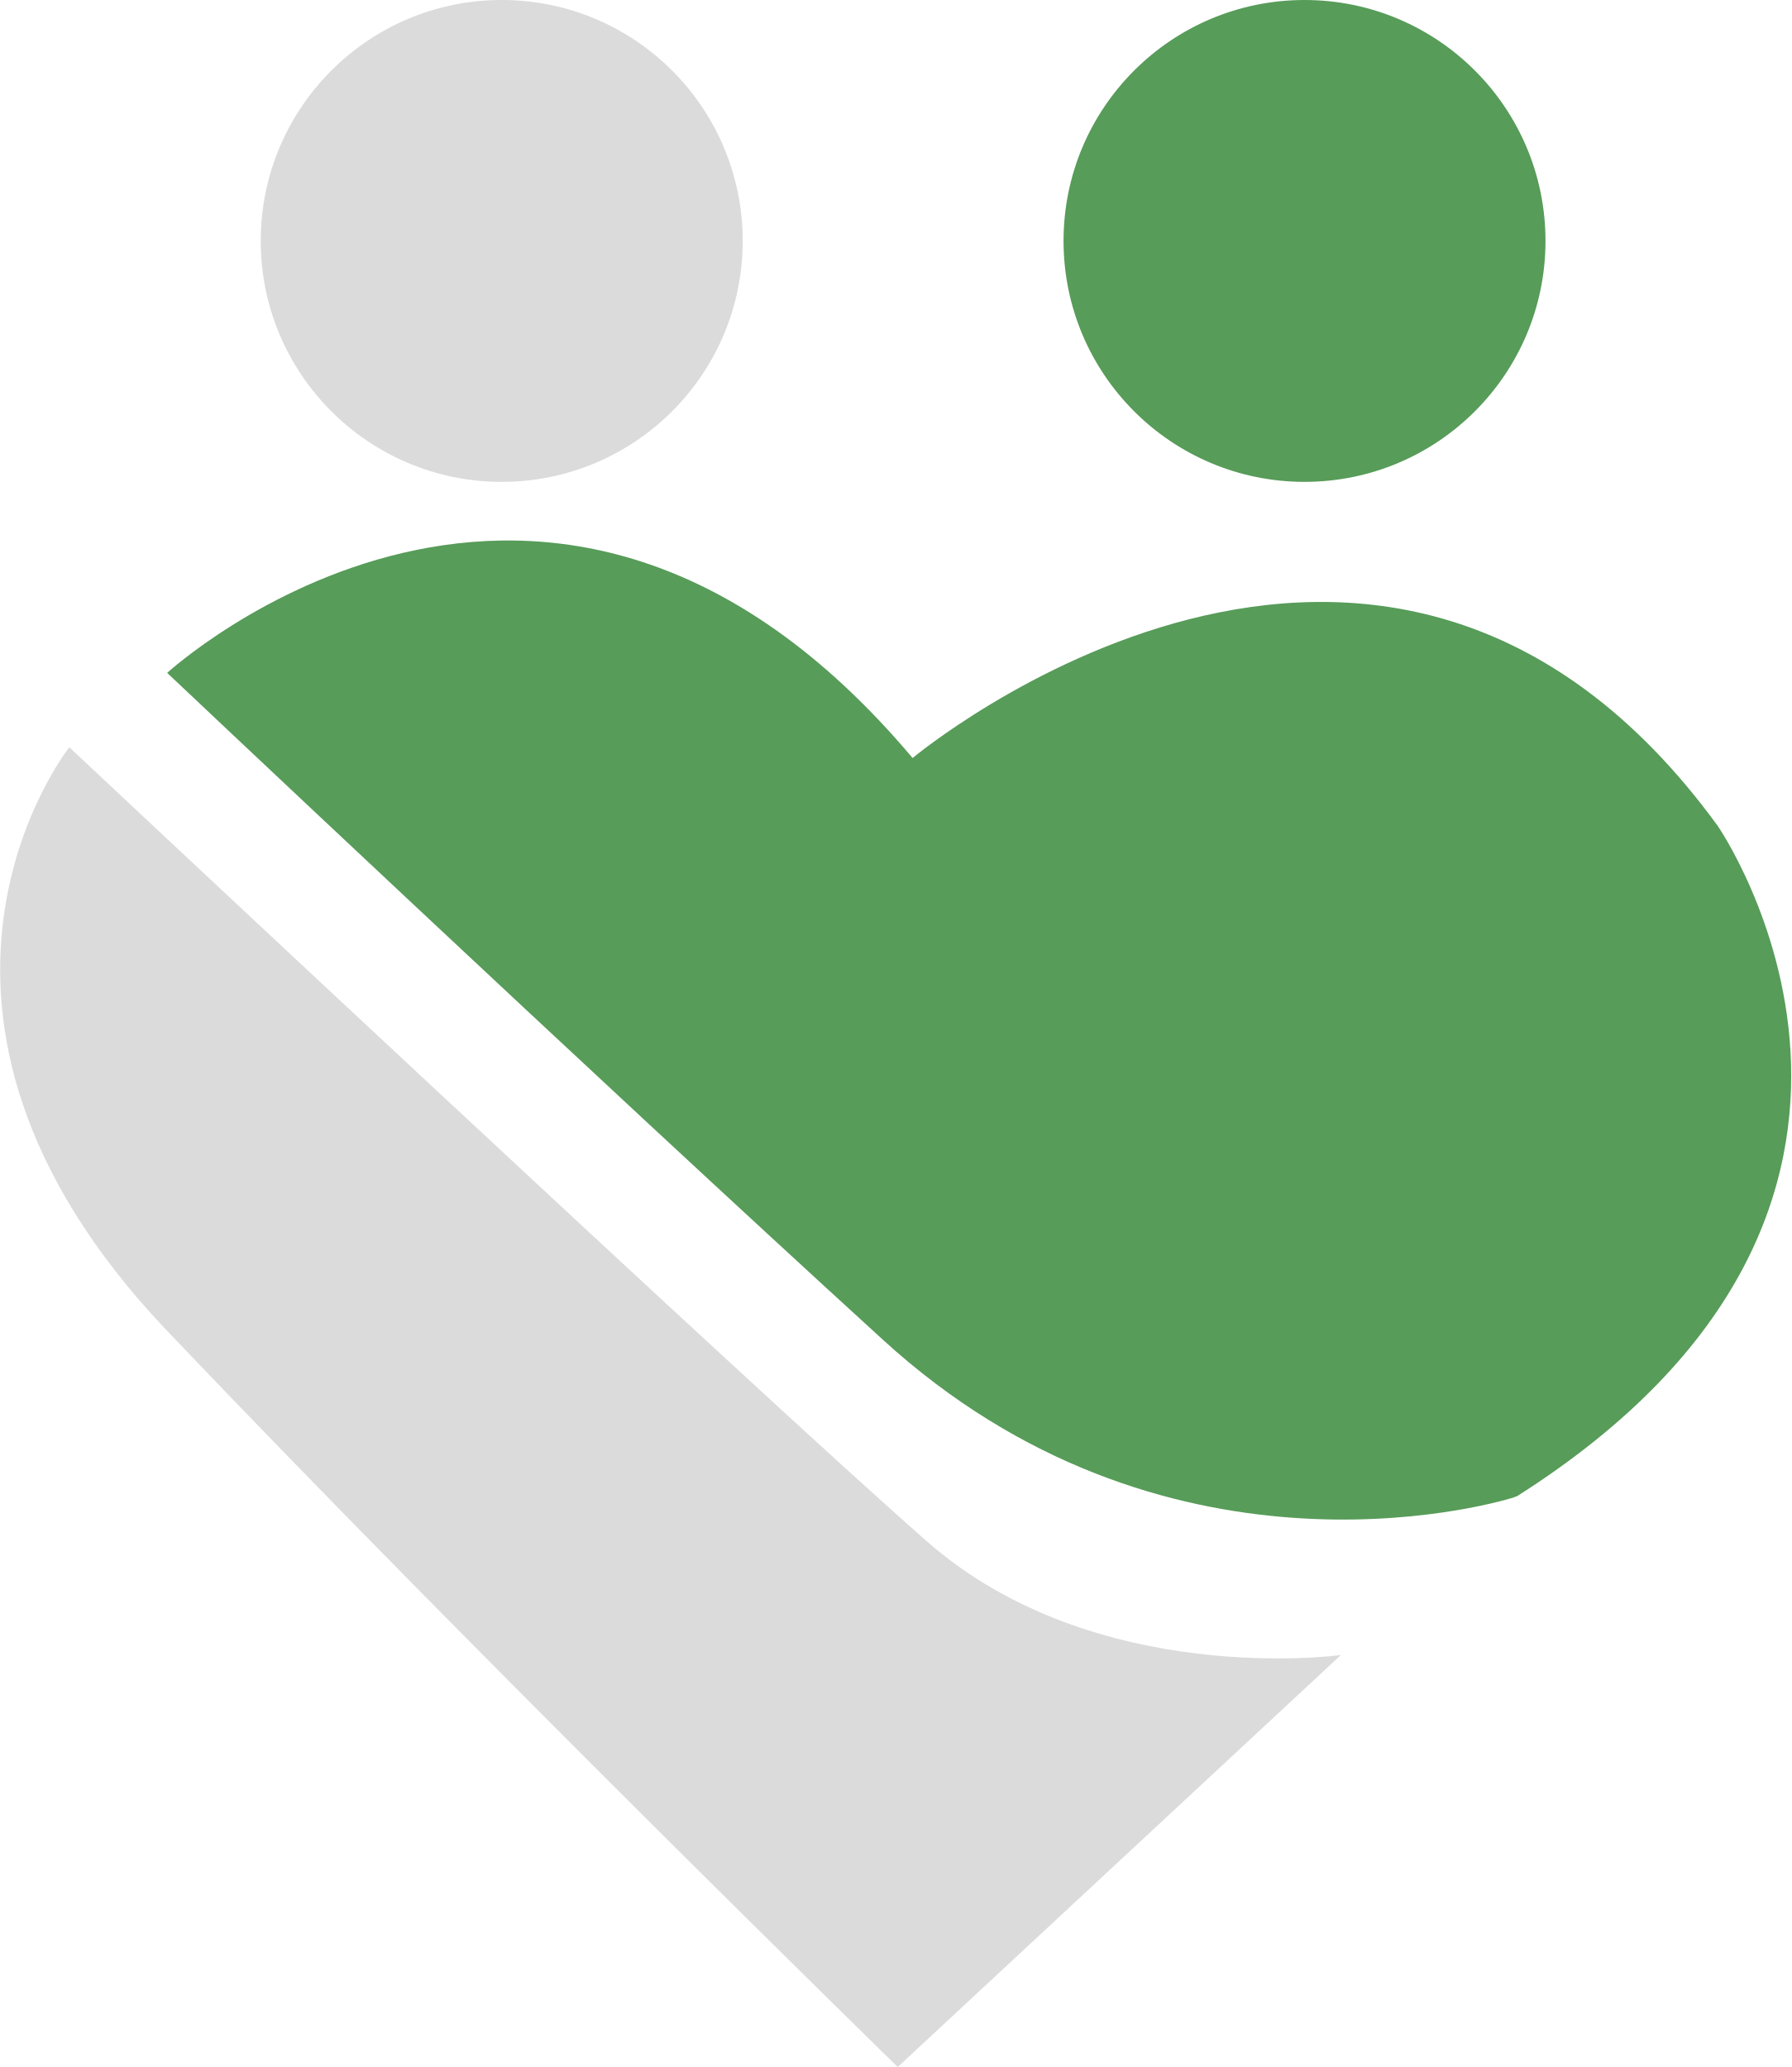
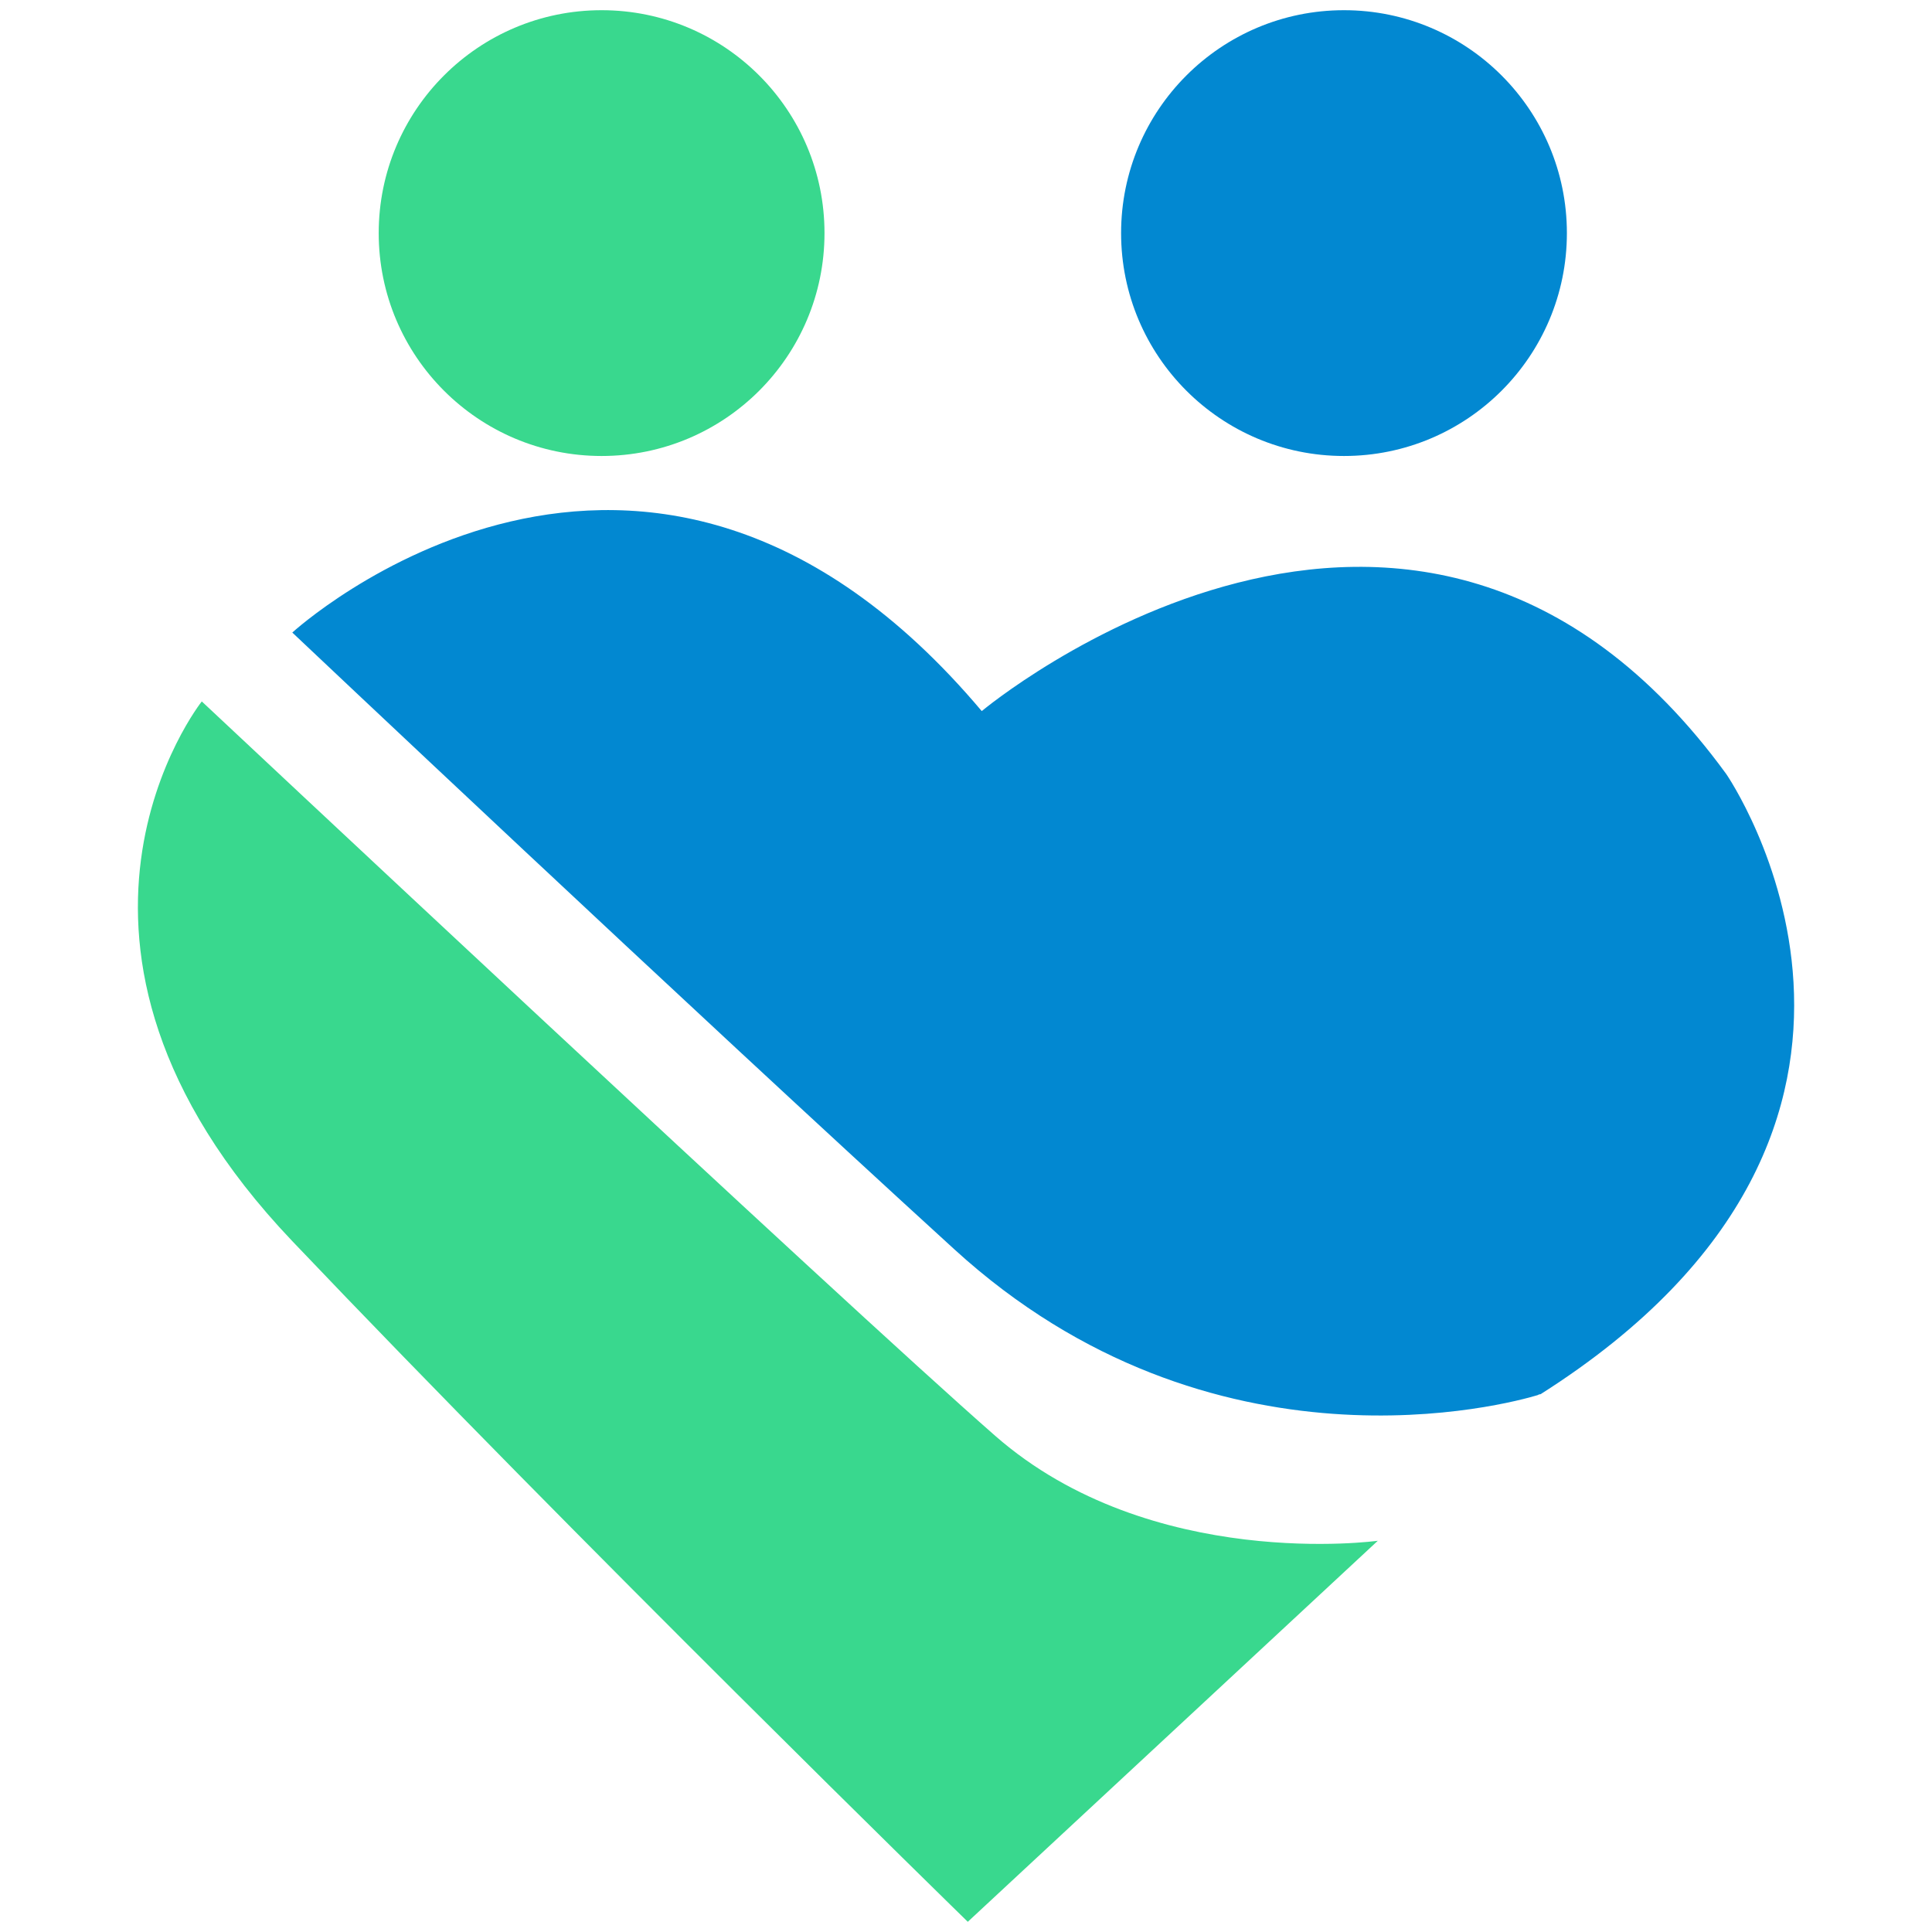
- <svg xmlns="http://www.w3.org/2000/svg" version="1.1" id="Layer_1" x="0px" y="0px" viewBox="0 0 915.1 1056.1" style="enable-background:new 0 0 915.1 1056.1;" xml:space="preserve">
+ <svg xmlns="http://www.w3.org/2000/svg" version="1.1" id="Layer_1" x="0px" y="0px" viewBox="0 0 1080 1080" style="enable-background:new 0 0 1080 1080;" xml:space="preserve">
  <style type="text/css">
- 	.st0{fill:#DBDBDB;}
- 	.st1{fill:#579C59;}
+ 	.st0{fill:#39D88E;}
+ 	.st1{fill:#0288D1;}
</style>
-   <circle class="st0" cx="256.3" cy="123.1" r="123.1" />
-   <circle class="st1" cx="666.4" cy="123.1" r="123.1" />
-   <path class="st1" d="M877.5,422c-171.4-235.4-411.3-34.7-411.3-34.7C279.6,165.8,85.4,343.8,85.4,343.8S301.2,547.8,451,684.5  c142.8,130.5,307.3,85.2,322.3,80.6c0.1,0,0.1-0.1,0.2-0.1c0.4-0.2,0.7-0.4,1.2-0.4c0.1,0,0.1-0.1,0.2-0.1  C1010.8,614.8,877.5,422,877.5,422z" />
-   <path class="st0" d="M35.4,381.8c0,0-106.3,133.9,49.9,298.1s373.3,376.2,373.3,376.2L685,845.6c0,0-125.3,17.4-211.3-57.9  S35.4,381.8,35.4,381.8z" />
+   <g>
+     <g>
+       <circle class="st0" cx="336.3" cy="130.3" r="124.6" />
+       <circle class="st1" cx="751.3" cy="130.3" r="124.6" />
+       <path class="st1" d="M965,432.7c-173.5-238.2-416.2-35.2-416.2-35.2c-188.8-224-385.4-43.9-385.4-43.9s218.4,206.4,370,344.7    c144.5,132,310.9,86.2,326.1,81.6c0.1,0,0.1-0.1,0.3-0.1c0.3-0.3,0.8-0.4,1.2-0.4c0.1,0,0.1-0.1,0.3-0.1    C1099.8,627.9,965,432.7,965,432.7z" />
+       <path class="st0" d="M112.8,392.1c0,0-107.5,135.5,50.5,301.6S541,1074.3,541,1074.3l229.2-213c0,0-126.7,17.6-213.8-58.6    S112.8,392.1,112.8,392.1z" />
+     </g>
+   </g>
</svg>
